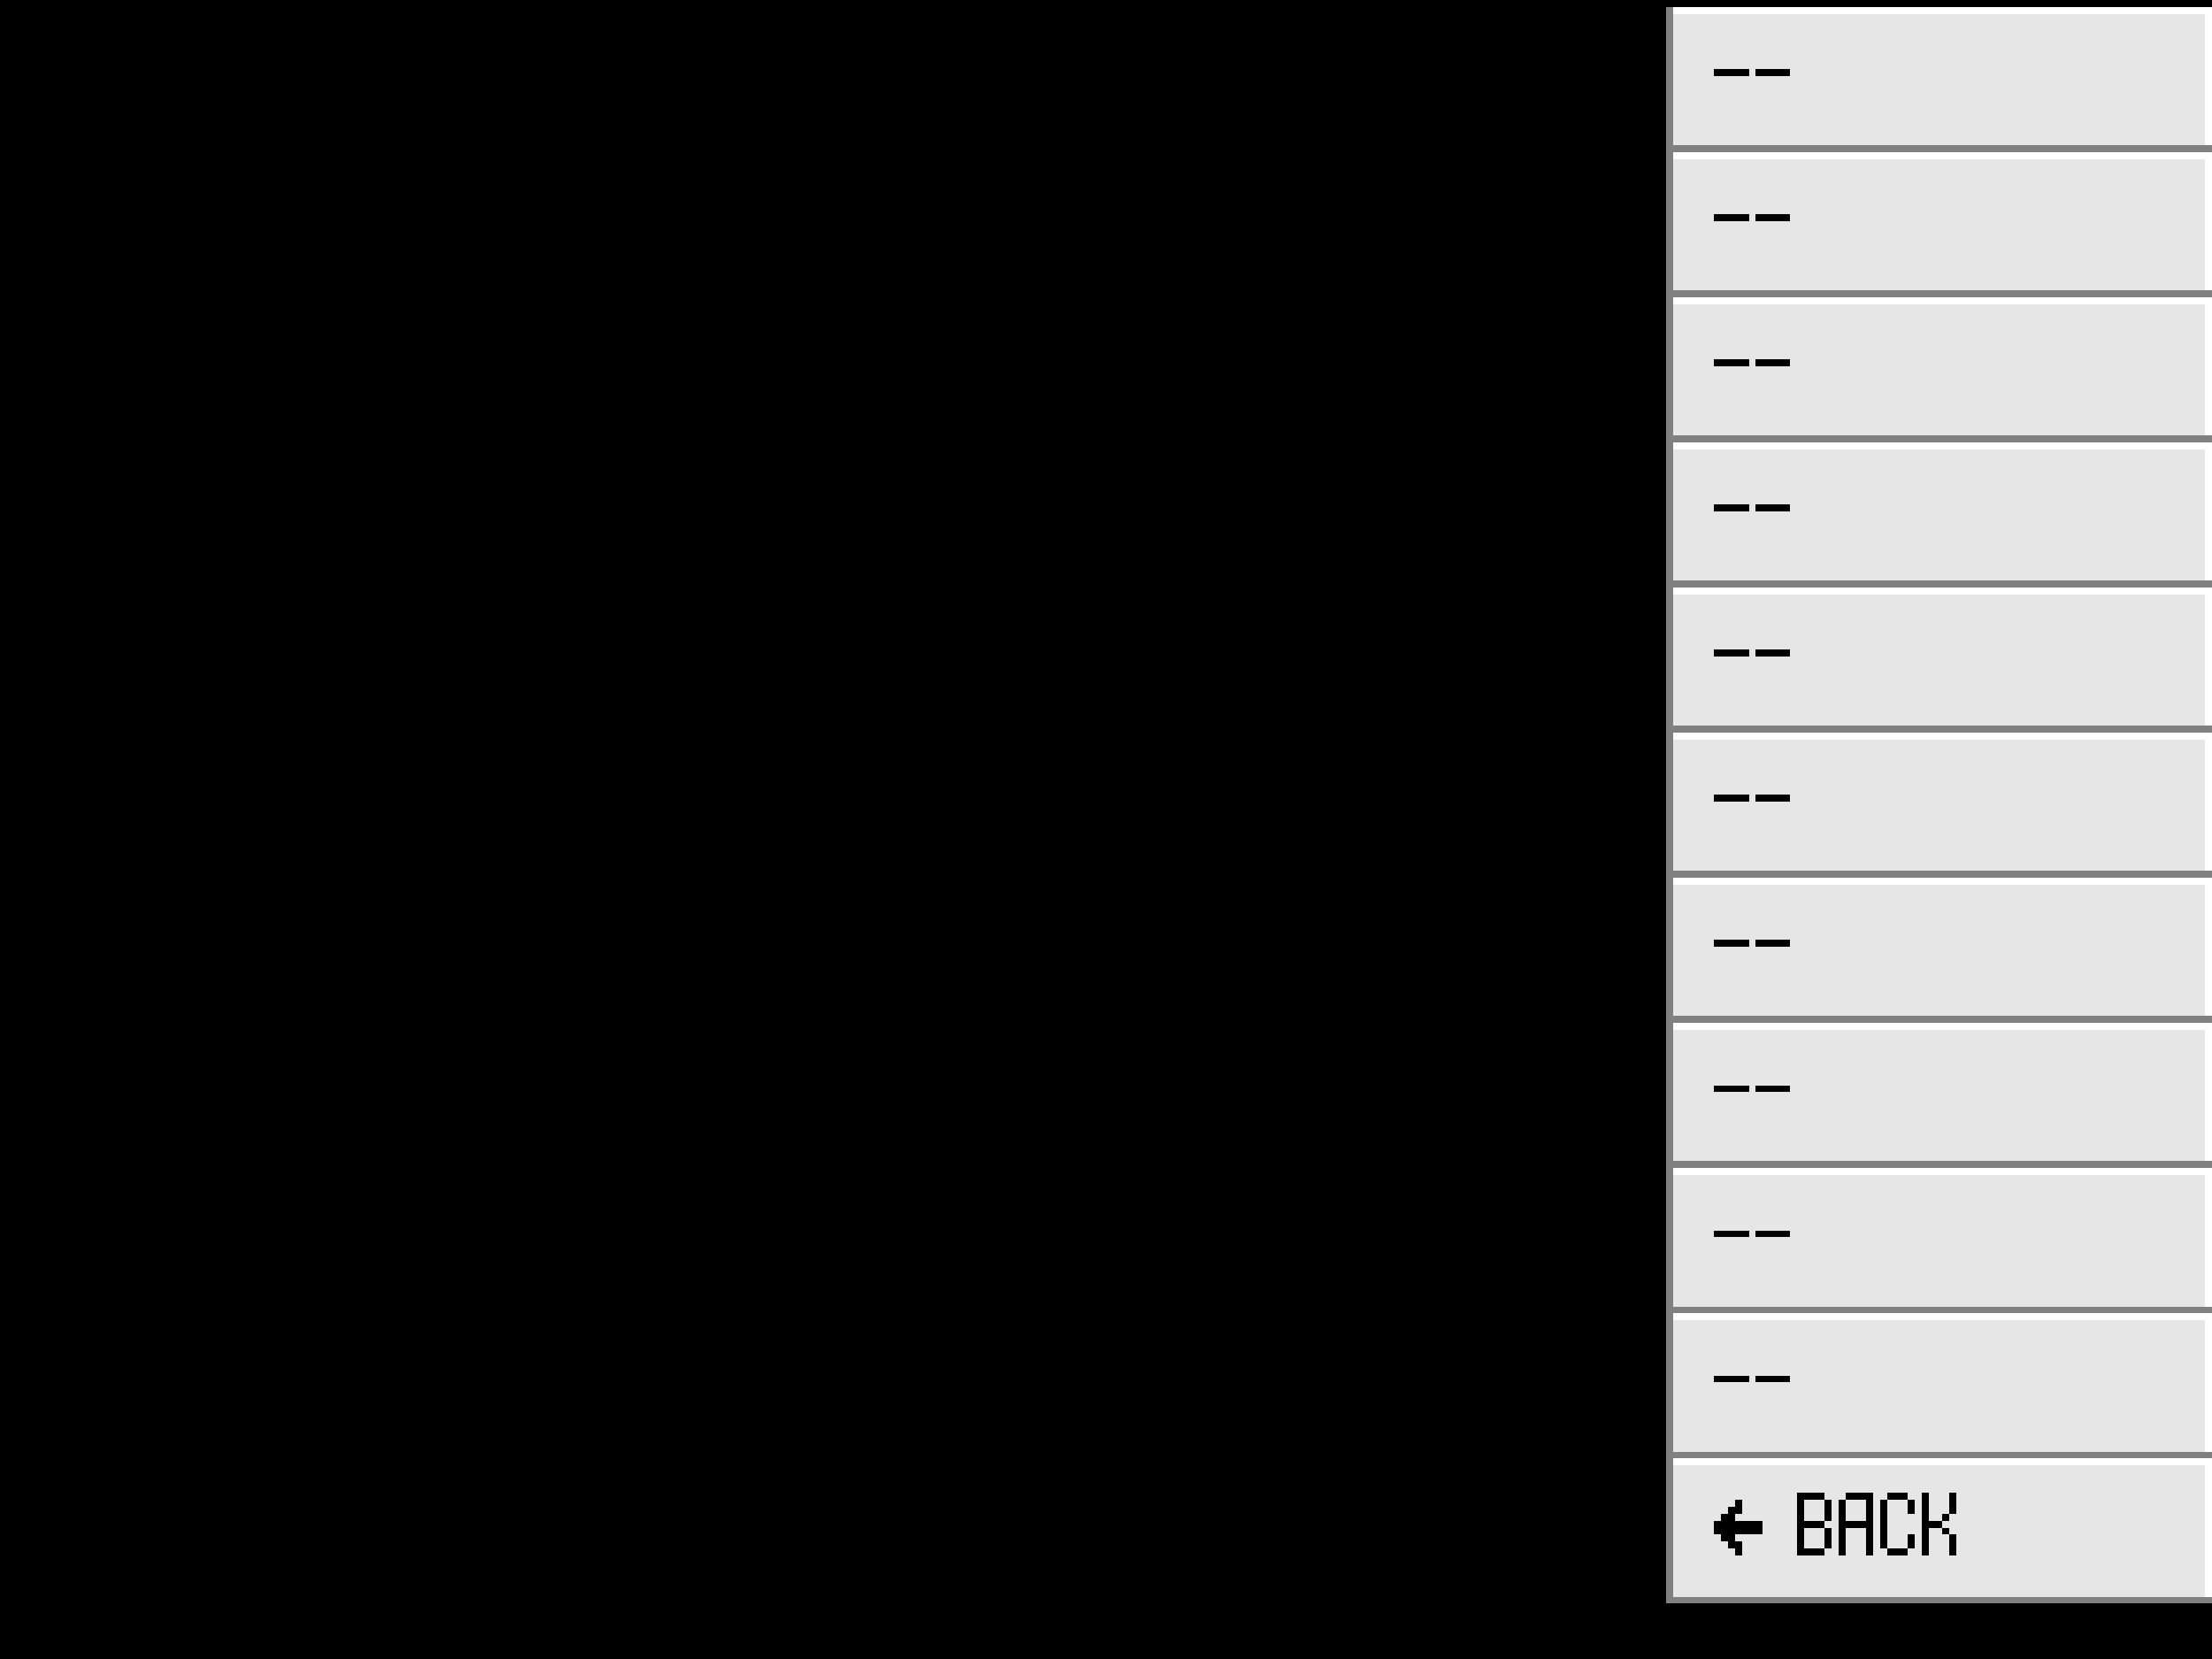
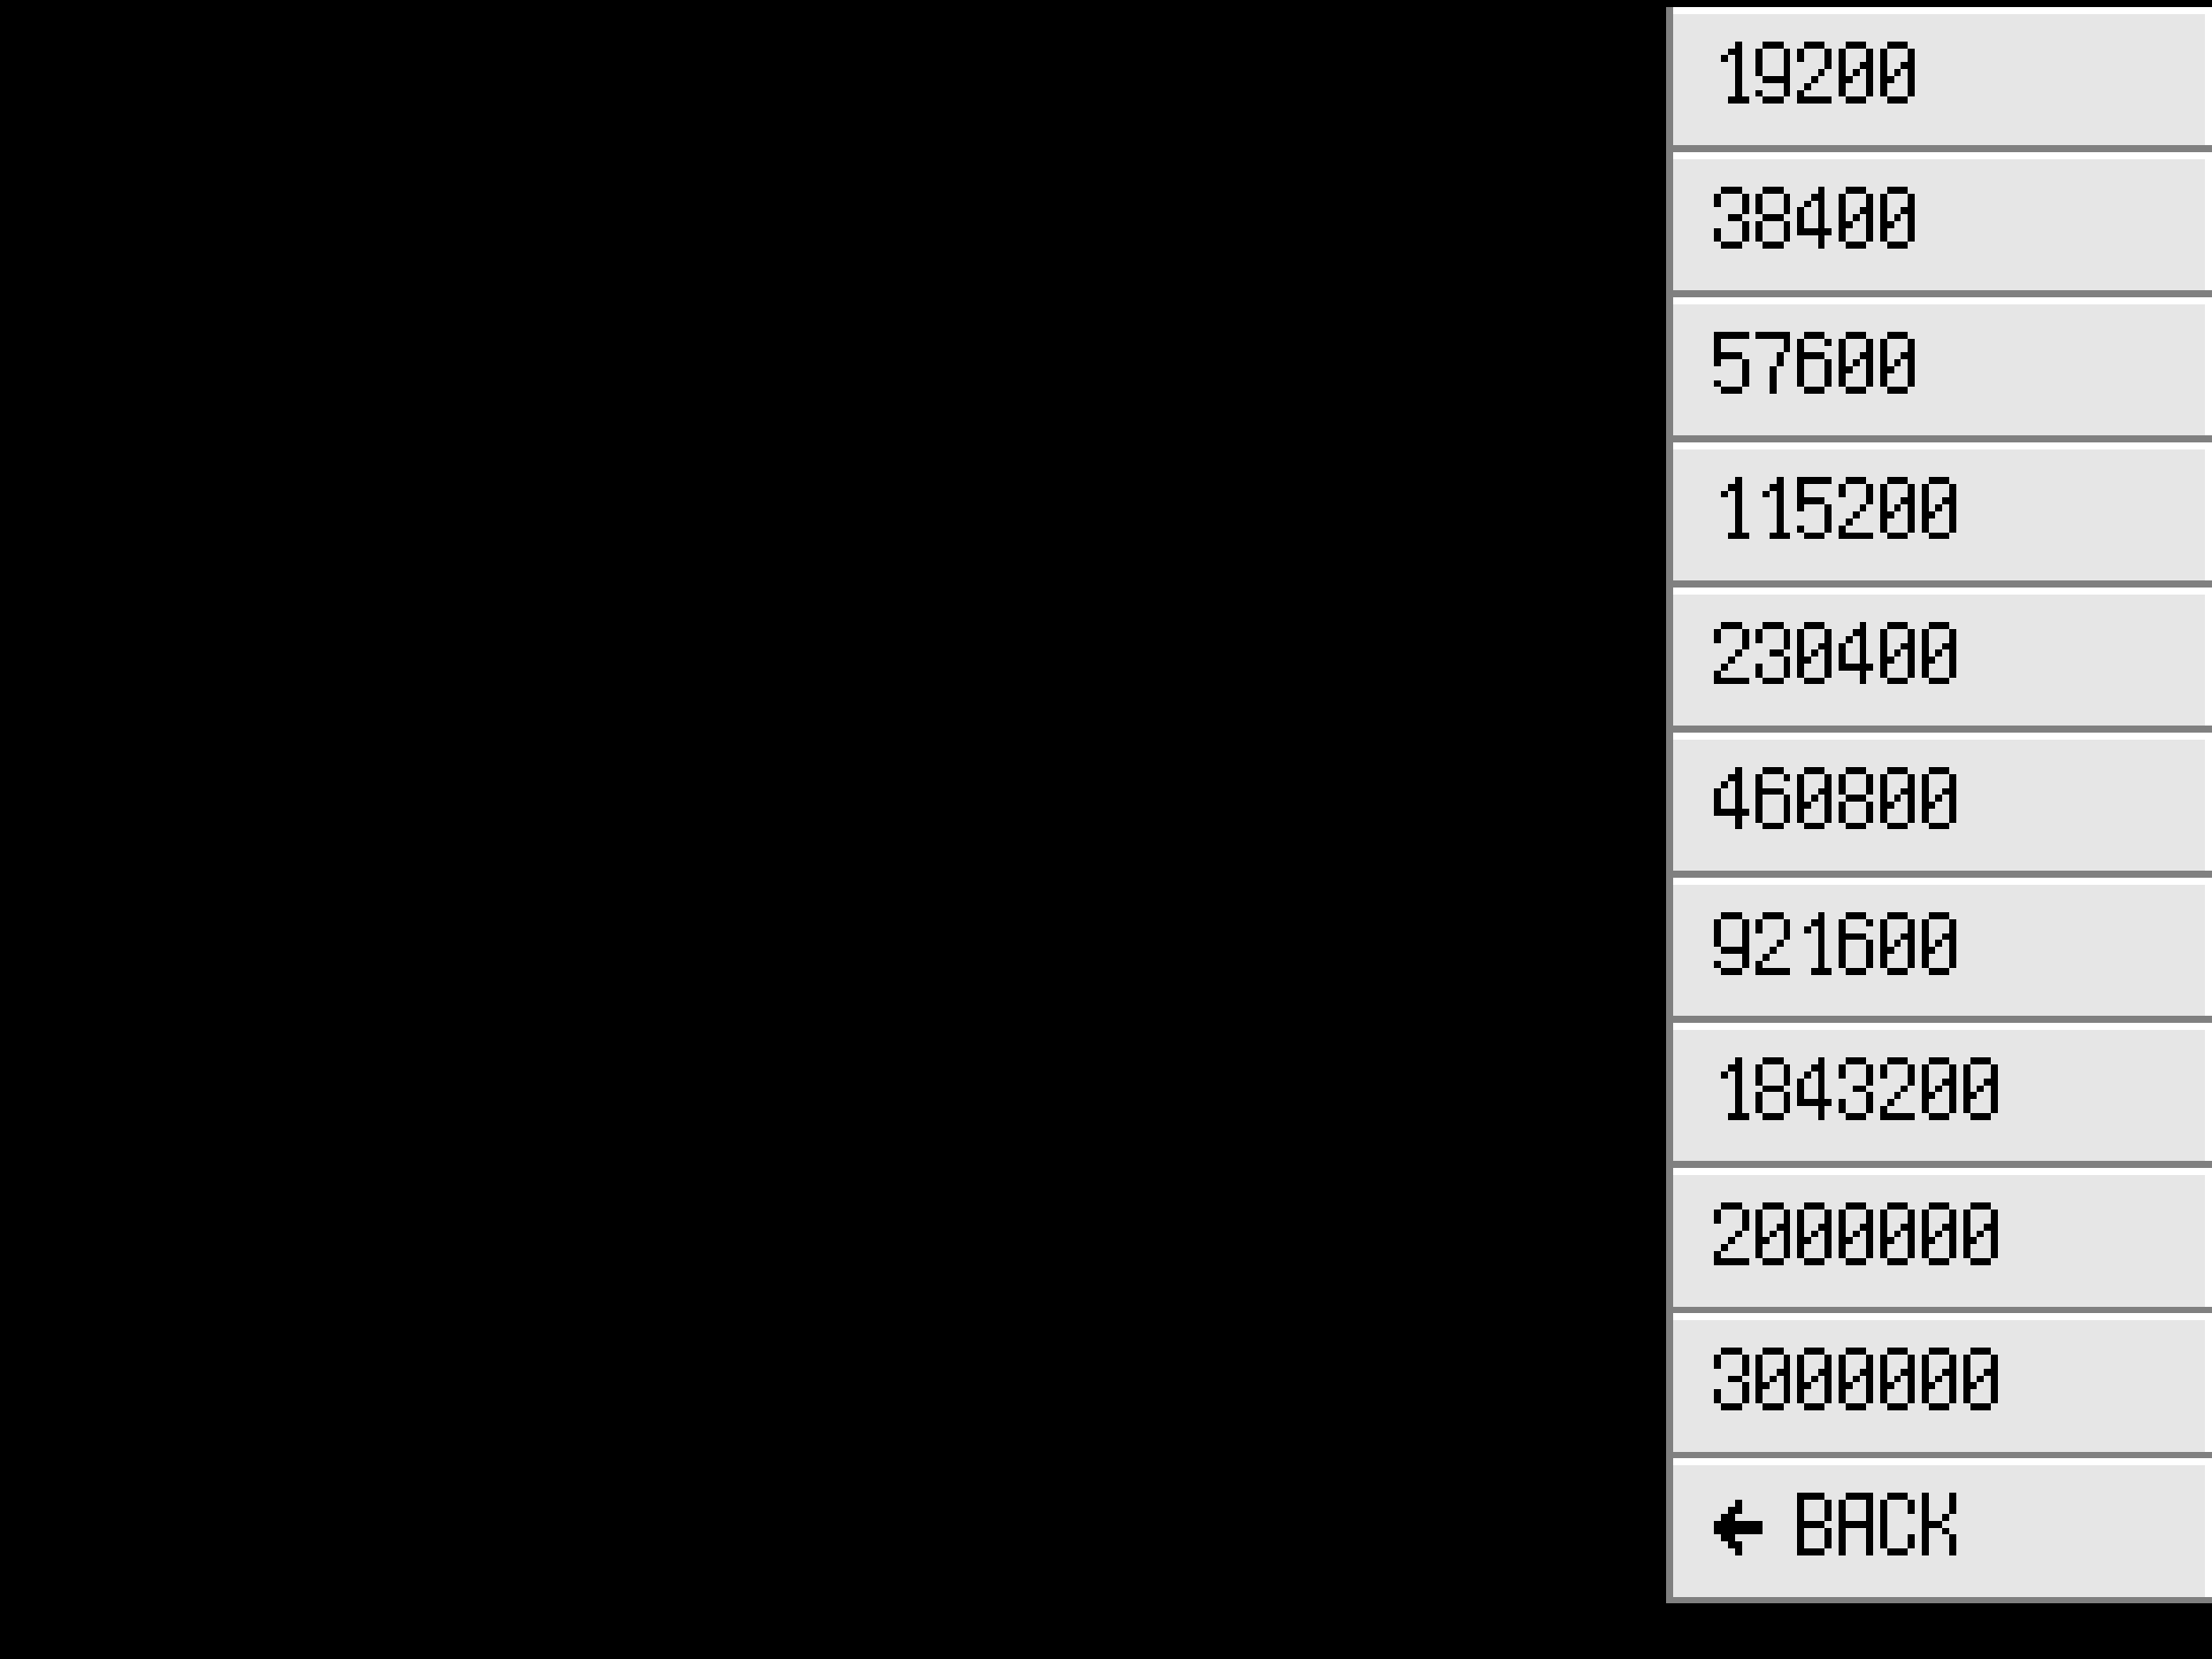
<svg xmlns="http://www.w3.org/2000/svg" viewBox="0 0 320 240" width="320" height="240" shape-rendering="crispEdges">
  <rect x="0" y="0" width="320" height="240" fill="#000000" />
  <rect x="241" y="1" width="79" height="1" fill="#ffffff" />
  <rect x="241" y="1" width="1" height="21" fill="#808080" />
  <rect x="319" y="1" width="1" height="21" fill="#ffffff" />
  <rect x="241" y="21" width="79" height="1" fill="#808080" />
  <rect x="242" y="2" width="77" height="19" fill="#e6e6e6" />
  <g data-font="x6x10">
-     <path fill="#000000" d="M248 10h1v1h-1zM249 10h1v1h-1zM250 10h1v1h-1zM251 10h1v1h-1zM252 10h1v1h-1zM254 10h1v1h-1zM255 10h1v1h-1zM256 10h1v1h-1zM257 10h1v1h-1zM258 10h1v1h-1z" />
+     <path fill="#000000" d="M251 6h1v1h-1zM250 7h1v1h-1zM251 7h1v1h-1zM249 8h1v1h-1zM251 8h1v1h-1zM251 9h1v1h-1zM251 10h1v1h-1zM251 11h1v1h-1zM251 12h1v1h-1zM251 13h1v1h-1zM250 14h1v1h-1zM251 14h1v1h-1zM252 14h1v1h-1zM255 6h1v1h-1zM256 6h1v1h-1zM257 6h1v1h-1zM254 7h1v1h-1zM258 7h1v1h-1zM254 8h1v1h-1zM258 8h1v1h-1zM254 9h1v1h-1zM258 9h1v1h-1zM254 10h1v1h-1zM258 10h1v1h-1zM255 11h1v1h-1zM256 11h1v1h-1zM257 11h1v1h-1zM258 11h1v1h-1zM258 12h1v1h-1zM254 13h1v1h-1zM258 13h1v1h-1zM255 14h1v1h-1zM256 14h1v1h-1zM257 14h1v1h-1zM261 6h1v1h-1zM262 6h1v1h-1zM263 6h1v1h-1zM260 7h1v1h-1zM264 7h1v1h-1zM260 8h1v1h-1zM264 8h1v1h-1zM264 9h1v1h-1zM263 10h1v1h-1zM262 11h1v1h-1zM261 12h1v1h-1zM260 13h1v1h-1zM260 14h1v1h-1zM261 14h1v1h-1zM262 14h1v1h-1zM263 14h1v1h-1zM264 14h1v1h-1zM267 6h1v1h-1zM268 6h1v1h-1zM269 6h1v1h-1zM266 7h1v1h-1zM270 7h1v1h-1zM266 8h1v1h-1zM270 8h1v1h-1zM266 9h1v1h-1zM269 9h1v1h-1zM270 9h1v1h-1zM266 10h1v1h-1zM268 10h1v1h-1zM270 10h1v1h-1zM266 11h1v1h-1zM267 11h1v1h-1zM270 11h1v1h-1zM266 12h1v1h-1zM270 12h1v1h-1zM266 13h1v1h-1zM270 13h1v1h-1zM267 14h1v1h-1zM268 14h1v1h-1zM269 14h1v1h-1zM273 6h1v1h-1zM274 6h1v1h-1zM275 6h1v1h-1zM272 7h1v1h-1zM276 7h1v1h-1zM272 8h1v1h-1zM276 8h1v1h-1zM272 9h1v1h-1zM275 9h1v1h-1zM276 9h1v1h-1zM272 10h1v1h-1zM274 10h1v1h-1zM276 10h1v1h-1zM272 11h1v1h-1zM273 11h1v1h-1zM276 11h1v1h-1zM272 12h1v1h-1zM276 12h1v1h-1zM272 13h1v1h-1zM276 13h1v1h-1zM273 14h1v1h-1zM274 14h1v1h-1zM275 14h1v1h-1z" />
  </g>
  <rect x="241" y="22" width="79" height="1" fill="#ffffff" />
  <rect x="241" y="22" width="1" height="21" fill="#808080" />
  <rect x="319" y="22" width="1" height="21" fill="#ffffff" />
  <rect x="241" y="42" width="79" height="1" fill="#808080" />
  <rect x="242" y="23" width="77" height="19" fill="#e6e6e6" />
  <g data-font="x6x10">
-     <path fill="#000000" d="M248 31h1v1h-1zM249 31h1v1h-1zM250 31h1v1h-1zM251 31h1v1h-1zM252 31h1v1h-1zM254 31h1v1h-1zM255 31h1v1h-1zM256 31h1v1h-1zM257 31h1v1h-1zM258 31h1v1h-1z" />
+     <path fill="#000000" d="M249 27h1v1h-1zM250 27h1v1h-1zM251 27h1v1h-1zM248 28h1v1h-1zM252 28h1v1h-1zM248 29h1v1h-1zM252 29h1v1h-1zM252 30h1v1h-1zM250 31h1v1h-1zM251 31h1v1h-1zM252 32h1v1h-1zM248 33h1v1h-1zM252 33h1v1h-1zM248 34h1v1h-1zM252 34h1v1h-1zM249 35h1v1h-1zM250 35h1v1h-1zM251 35h1v1h-1zM255 27h1v1h-1zM256 27h1v1h-1zM257 27h1v1h-1zM254 28h1v1h-1zM258 28h1v1h-1zM254 29h1v1h-1zM258 29h1v1h-1zM254 30h1v1h-1zM258 30h1v1h-1zM255 31h1v1h-1zM256 31h1v1h-1zM257 31h1v1h-1zM254 32h1v1h-1zM258 32h1v1h-1zM254 33h1v1h-1zM258 33h1v1h-1zM254 34h1v1h-1zM258 34h1v1h-1zM255 35h1v1h-1zM256 35h1v1h-1zM257 35h1v1h-1zM263 27h1v1h-1zM262 28h1v1h-1zM263 28h1v1h-1zM261 29h1v1h-1zM263 29h1v1h-1zM260 30h1v1h-1zM263 30h1v1h-1zM260 31h1v1h-1zM263 31h1v1h-1zM260 32h1v1h-1zM263 32h1v1h-1zM260 33h1v1h-1zM261 33h1v1h-1zM262 33h1v1h-1zM263 33h1v1h-1zM264 33h1v1h-1zM263 34h1v1h-1zM263 35h1v1h-1zM267 27h1v1h-1zM268 27h1v1h-1zM269 27h1v1h-1zM266 28h1v1h-1zM270 28h1v1h-1zM266 29h1v1h-1zM270 29h1v1h-1zM266 30h1v1h-1zM269 30h1v1h-1zM270 30h1v1h-1zM266 31h1v1h-1zM268 31h1v1h-1zM270 31h1v1h-1zM266 32h1v1h-1zM267 32h1v1h-1zM270 32h1v1h-1zM266 33h1v1h-1zM270 33h1v1h-1zM266 34h1v1h-1zM270 34h1v1h-1zM267 35h1v1h-1zM268 35h1v1h-1zM269 35h1v1h-1zM273 27h1v1h-1zM274 27h1v1h-1zM275 27h1v1h-1zM272 28h1v1h-1zM276 28h1v1h-1zM272 29h1v1h-1zM276 29h1v1h-1zM272 30h1v1h-1zM275 30h1v1h-1zM276 30h1v1h-1zM272 31h1v1h-1zM274 31h1v1h-1zM276 31h1v1h-1zM272 32h1v1h-1zM273 32h1v1h-1zM276 32h1v1h-1zM272 33h1v1h-1zM276 33h1v1h-1zM272 34h1v1h-1zM276 34h1v1h-1zM273 35h1v1h-1zM274 35h1v1h-1zM275 35h1v1h-1z" />
  </g>
  <rect x="241" y="43" width="79" height="1" fill="#ffffff" />
  <rect x="241" y="43" width="1" height="21" fill="#808080" />
  <rect x="319" y="43" width="1" height="21" fill="#ffffff" />
  <rect x="241" y="63" width="79" height="1" fill="#808080" />
  <rect x="242" y="44" width="77" height="19" fill="#e6e6e6" />
  <g data-font="x6x10">
-     <path fill="#000000" d="M248 52h1v1h-1zM249 52h1v1h-1zM250 52h1v1h-1zM251 52h1v1h-1zM252 52h1v1h-1zM254 52h1v1h-1zM255 52h1v1h-1zM256 52h1v1h-1zM257 52h1v1h-1zM258 52h1v1h-1z" />
+     <path fill="#000000" d="M248 48h1v1h-1zM249 48h1v1h-1zM250 48h1v1h-1zM251 48h1v1h-1zM252 48h1v1h-1zM248 49h1v1h-1zM248 50h1v1h-1zM248 51h1v1h-1zM249 51h1v1h-1zM250 51h1v1h-1zM251 51h1v1h-1zM248 52h1v1h-1zM252 52h1v1h-1zM252 53h1v1h-1zM252 54h1v1h-1zM248 55h1v1h-1zM252 55h1v1h-1zM249 56h1v1h-1zM250 56h1v1h-1zM251 56h1v1h-1zM254 48h1v1h-1zM255 48h1v1h-1zM256 48h1v1h-1zM257 48h1v1h-1zM258 48h1v1h-1zM258 49h1v1h-1zM258 50h1v1h-1zM257 51h1v1h-1zM257 52h1v1h-1zM256 53h1v1h-1zM256 54h1v1h-1zM256 55h1v1h-1zM256 56h1v1h-1zM261 48h1v1h-1zM262 48h1v1h-1zM263 48h1v1h-1zM260 49h1v1h-1zM264 49h1v1h-1zM260 50h1v1h-1zM260 51h1v1h-1zM261 51h1v1h-1zM262 51h1v1h-1zM263 51h1v1h-1zM260 52h1v1h-1zM264 52h1v1h-1zM260 53h1v1h-1zM264 53h1v1h-1zM260 54h1v1h-1zM264 54h1v1h-1zM260 55h1v1h-1zM264 55h1v1h-1zM261 56h1v1h-1zM262 56h1v1h-1zM263 56h1v1h-1zM267 48h1v1h-1zM268 48h1v1h-1zM269 48h1v1h-1zM266 49h1v1h-1zM270 49h1v1h-1zM266 50h1v1h-1zM270 50h1v1h-1zM266 51h1v1h-1zM269 51h1v1h-1zM270 51h1v1h-1zM266 52h1v1h-1zM268 52h1v1h-1zM270 52h1v1h-1zM266 53h1v1h-1zM267 53h1v1h-1zM270 53h1v1h-1zM266 54h1v1h-1zM270 54h1v1h-1zM266 55h1v1h-1zM270 55h1v1h-1zM267 56h1v1h-1zM268 56h1v1h-1zM269 56h1v1h-1zM273 48h1v1h-1zM274 48h1v1h-1zM275 48h1v1h-1zM272 49h1v1h-1zM276 49h1v1h-1zM272 50h1v1h-1zM276 50h1v1h-1zM272 51h1v1h-1zM275 51h1v1h-1zM276 51h1v1h-1zM272 52h1v1h-1zM274 52h1v1h-1zM276 52h1v1h-1zM272 53h1v1h-1zM273 53h1v1h-1zM276 53h1v1h-1zM272 54h1v1h-1zM276 54h1v1h-1zM272 55h1v1h-1zM276 55h1v1h-1zM273 56h1v1h-1zM274 56h1v1h-1zM275 56h1v1h-1z" />
  </g>
  <rect x="241" y="64" width="79" height="1" fill="#ffffff" />
  <rect x="241" y="64" width="1" height="21" fill="#808080" />
  <rect x="319" y="64" width="1" height="21" fill="#ffffff" />
  <rect x="241" y="84" width="79" height="1" fill="#808080" />
  <rect x="242" y="65" width="77" height="19" fill="#e6e6e6" />
  <g data-font="x6x10">
-     <path fill="#000000" d="M248 73h1v1h-1zM249 73h1v1h-1zM250 73h1v1h-1zM251 73h1v1h-1zM252 73h1v1h-1zM254 73h1v1h-1zM255 73h1v1h-1zM256 73h1v1h-1zM257 73h1v1h-1zM258 73h1v1h-1z" />
+     <path fill="#000000" d="M251 69h1v1h-1zM250 70h1v1h-1zM251 70h1v1h-1zM249 71h1v1h-1zM251 71h1v1h-1zM251 72h1v1h-1zM251 73h1v1h-1zM251 74h1v1h-1zM251 75h1v1h-1zM251 76h1v1h-1zM250 77h1v1h-1zM251 77h1v1h-1zM252 77h1v1h-1zM257 69h1v1h-1zM256 70h1v1h-1zM257 70h1v1h-1zM255 71h1v1h-1zM257 71h1v1h-1zM257 72h1v1h-1zM257 73h1v1h-1zM257 74h1v1h-1zM257 75h1v1h-1zM257 76h1v1h-1zM256 77h1v1h-1zM257 77h1v1h-1zM258 77h1v1h-1zM260 69h1v1h-1zM261 69h1v1h-1zM262 69h1v1h-1zM263 69h1v1h-1zM264 69h1v1h-1zM260 70h1v1h-1zM260 71h1v1h-1zM260 72h1v1h-1zM261 72h1v1h-1zM262 72h1v1h-1zM263 72h1v1h-1zM260 73h1v1h-1zM264 73h1v1h-1zM264 74h1v1h-1zM264 75h1v1h-1zM260 76h1v1h-1zM264 76h1v1h-1zM261 77h1v1h-1zM262 77h1v1h-1zM263 77h1v1h-1zM267 69h1v1h-1zM268 69h1v1h-1zM269 69h1v1h-1zM266 70h1v1h-1zM270 70h1v1h-1zM266 71h1v1h-1zM270 71h1v1h-1zM270 72h1v1h-1zM269 73h1v1h-1zM268 74h1v1h-1zM267 75h1v1h-1zM266 76h1v1h-1zM266 77h1v1h-1zM267 77h1v1h-1zM268 77h1v1h-1zM269 77h1v1h-1zM270 77h1v1h-1zM273 69h1v1h-1zM274 69h1v1h-1zM275 69h1v1h-1zM272 70h1v1h-1zM276 70h1v1h-1zM272 71h1v1h-1zM276 71h1v1h-1zM272 72h1v1h-1zM275 72h1v1h-1zM276 72h1v1h-1zM272 73h1v1h-1zM274 73h1v1h-1zM276 73h1v1h-1zM272 74h1v1h-1zM273 74h1v1h-1zM276 74h1v1h-1zM272 75h1v1h-1zM276 75h1v1h-1zM272 76h1v1h-1zM276 76h1v1h-1zM273 77h1v1h-1zM274 77h1v1h-1zM275 77h1v1h-1zM279 69h1v1h-1zM280 69h1v1h-1zM281 69h1v1h-1zM278 70h1v1h-1zM282 70h1v1h-1zM278 71h1v1h-1zM282 71h1v1h-1zM278 72h1v1h-1zM281 72h1v1h-1zM282 72h1v1h-1zM278 73h1v1h-1zM280 73h1v1h-1zM282 73h1v1h-1zM278 74h1v1h-1zM279 74h1v1h-1zM282 74h1v1h-1zM278 75h1v1h-1zM282 75h1v1h-1zM278 76h1v1h-1zM282 76h1v1h-1zM279 77h1v1h-1zM280 77h1v1h-1zM281 77h1v1h-1z" />
  </g>
  <rect x="241" y="85" width="79" height="1" fill="#ffffff" />
  <rect x="241" y="85" width="1" height="21" fill="#808080" />
  <rect x="319" y="85" width="1" height="21" fill="#ffffff" />
  <rect x="241" y="105" width="79" height="1" fill="#808080" />
  <rect x="242" y="86" width="77" height="19" fill="#e6e6e6" />
  <g data-font="x6x10">
-     <path fill="#000000" d="M248 94h1v1h-1zM249 94h1v1h-1zM250 94h1v1h-1zM251 94h1v1h-1zM252 94h1v1h-1zM254 94h1v1h-1zM255 94h1v1h-1zM256 94h1v1h-1zM257 94h1v1h-1zM258 94h1v1h-1z" />
+     <path fill="#000000" d="M249 90h1v1h-1zM250 90h1v1h-1zM251 90h1v1h-1zM248 91h1v1h-1zM252 91h1v1h-1zM248 92h1v1h-1zM252 92h1v1h-1zM252 93h1v1h-1zM251 94h1v1h-1zM250 95h1v1h-1zM249 96h1v1h-1zM248 97h1v1h-1zM248 98h1v1h-1zM249 98h1v1h-1zM250 98h1v1h-1zM251 98h1v1h-1zM252 98h1v1h-1zM255 90h1v1h-1zM256 90h1v1h-1zM257 90h1v1h-1zM254 91h1v1h-1zM258 91h1v1h-1zM254 92h1v1h-1zM258 92h1v1h-1zM258 93h1v1h-1zM256 94h1v1h-1zM257 94h1v1h-1zM258 95h1v1h-1zM254 96h1v1h-1zM258 96h1v1h-1zM254 97h1v1h-1zM258 97h1v1h-1zM255 98h1v1h-1zM256 98h1v1h-1zM257 98h1v1h-1zM261 90h1v1h-1zM262 90h1v1h-1zM263 90h1v1h-1zM260 91h1v1h-1zM264 91h1v1h-1zM260 92h1v1h-1zM264 92h1v1h-1zM260 93h1v1h-1zM263 93h1v1h-1zM264 93h1v1h-1zM260 94h1v1h-1zM262 94h1v1h-1zM264 94h1v1h-1zM260 95h1v1h-1zM261 95h1v1h-1zM264 95h1v1h-1zM260 96h1v1h-1zM264 96h1v1h-1zM260 97h1v1h-1zM264 97h1v1h-1zM261 98h1v1h-1zM262 98h1v1h-1zM263 98h1v1h-1zM269 90h1v1h-1zM268 91h1v1h-1zM269 91h1v1h-1zM267 92h1v1h-1zM269 92h1v1h-1zM266 93h1v1h-1zM269 93h1v1h-1zM266 94h1v1h-1zM269 94h1v1h-1zM266 95h1v1h-1zM269 95h1v1h-1zM266 96h1v1h-1zM267 96h1v1h-1zM268 96h1v1h-1zM269 96h1v1h-1zM270 96h1v1h-1zM269 97h1v1h-1zM269 98h1v1h-1zM273 90h1v1h-1zM274 90h1v1h-1zM275 90h1v1h-1zM272 91h1v1h-1zM276 91h1v1h-1zM272 92h1v1h-1zM276 92h1v1h-1zM272 93h1v1h-1zM275 93h1v1h-1zM276 93h1v1h-1zM272 94h1v1h-1zM274 94h1v1h-1zM276 94h1v1h-1zM272 95h1v1h-1zM273 95h1v1h-1zM276 95h1v1h-1zM272 96h1v1h-1zM276 96h1v1h-1zM272 97h1v1h-1zM276 97h1v1h-1zM273 98h1v1h-1zM274 98h1v1h-1zM275 98h1v1h-1zM279 90h1v1h-1zM280 90h1v1h-1zM281 90h1v1h-1zM278 91h1v1h-1zM282 91h1v1h-1zM278 92h1v1h-1zM282 92h1v1h-1zM278 93h1v1h-1zM281 93h1v1h-1zM282 93h1v1h-1zM278 94h1v1h-1zM280 94h1v1h-1zM282 94h1v1h-1zM278 95h1v1h-1zM279 95h1v1h-1zM282 95h1v1h-1zM278 96h1v1h-1zM282 96h1v1h-1zM278 97h1v1h-1zM282 97h1v1h-1zM279 98h1v1h-1zM280 98h1v1h-1zM281 98h1v1h-1z" />
  </g>
  <rect x="241" y="106" width="79" height="1" fill="#ffffff" />
  <rect x="241" y="106" width="1" height="21" fill="#808080" />
  <rect x="319" y="106" width="1" height="21" fill="#ffffff" />
  <rect x="241" y="126" width="79" height="1" fill="#808080" />
  <rect x="242" y="107" width="77" height="19" fill="#e6e6e6" />
  <g data-font="x6x10">
-     <path fill="#000000" d="M248 115h1v1h-1zM249 115h1v1h-1zM250 115h1v1h-1zM251 115h1v1h-1zM252 115h1v1h-1zM254 115h1v1h-1zM255 115h1v1h-1zM256 115h1v1h-1zM257 115h1v1h-1zM258 115h1v1h-1z" />
+     <path fill="#000000" d="M251 111h1v1h-1zM250 112h1v1h-1zM251 112h1v1h-1zM249 113h1v1h-1zM251 113h1v1h-1zM248 114h1v1h-1zM251 114h1v1h-1zM248 115h1v1h-1zM251 115h1v1h-1zM248 116h1v1h-1zM251 116h1v1h-1zM248 117h1v1h-1zM249 117h1v1h-1zM250 117h1v1h-1zM251 117h1v1h-1zM252 117h1v1h-1zM251 118h1v1h-1zM251 119h1v1h-1zM255 111h1v1h-1zM256 111h1v1h-1zM257 111h1v1h-1zM254 112h1v1h-1zM258 112h1v1h-1zM254 113h1v1h-1zM254 114h1v1h-1zM255 114h1v1h-1zM256 114h1v1h-1zM257 114h1v1h-1zM254 115h1v1h-1zM258 115h1v1h-1zM254 116h1v1h-1zM258 116h1v1h-1zM254 117h1v1h-1zM258 117h1v1h-1zM254 118h1v1h-1zM258 118h1v1h-1zM255 119h1v1h-1zM256 119h1v1h-1zM257 119h1v1h-1zM261 111h1v1h-1zM262 111h1v1h-1zM263 111h1v1h-1zM260 112h1v1h-1zM264 112h1v1h-1zM260 113h1v1h-1zM264 113h1v1h-1zM260 114h1v1h-1zM263 114h1v1h-1zM264 114h1v1h-1zM260 115h1v1h-1zM262 115h1v1h-1zM264 115h1v1h-1zM260 116h1v1h-1zM261 116h1v1h-1zM264 116h1v1h-1zM260 117h1v1h-1zM264 117h1v1h-1zM260 118h1v1h-1zM264 118h1v1h-1zM261 119h1v1h-1zM262 119h1v1h-1zM263 119h1v1h-1zM267 111h1v1h-1zM268 111h1v1h-1zM269 111h1v1h-1zM266 112h1v1h-1zM270 112h1v1h-1zM266 113h1v1h-1zM270 113h1v1h-1zM266 114h1v1h-1zM270 114h1v1h-1zM267 115h1v1h-1zM268 115h1v1h-1zM269 115h1v1h-1zM266 116h1v1h-1zM270 116h1v1h-1zM266 117h1v1h-1zM270 117h1v1h-1zM266 118h1v1h-1zM270 118h1v1h-1zM267 119h1v1h-1zM268 119h1v1h-1zM269 119h1v1h-1zM273 111h1v1h-1zM274 111h1v1h-1zM275 111h1v1h-1zM272 112h1v1h-1zM276 112h1v1h-1zM272 113h1v1h-1zM276 113h1v1h-1zM272 114h1v1h-1zM275 114h1v1h-1zM276 114h1v1h-1zM272 115h1v1h-1zM274 115h1v1h-1zM276 115h1v1h-1zM272 116h1v1h-1zM273 116h1v1h-1zM276 116h1v1h-1zM272 117h1v1h-1zM276 117h1v1h-1zM272 118h1v1h-1zM276 118h1v1h-1zM273 119h1v1h-1zM274 119h1v1h-1zM275 119h1v1h-1zM279 111h1v1h-1zM280 111h1v1h-1zM281 111h1v1h-1zM278 112h1v1h-1zM282 112h1v1h-1zM278 113h1v1h-1zM282 113h1v1h-1zM278 114h1v1h-1zM281 114h1v1h-1zM282 114h1v1h-1zM278 115h1v1h-1zM280 115h1v1h-1zM282 115h1v1h-1zM278 116h1v1h-1zM279 116h1v1h-1zM282 116h1v1h-1zM278 117h1v1h-1zM282 117h1v1h-1zM278 118h1v1h-1zM282 118h1v1h-1zM279 119h1v1h-1zM280 119h1v1h-1zM281 119h1v1h-1z" />
  </g>
  <rect x="241" y="127" width="79" height="1" fill="#ffffff" />
  <rect x="241" y="127" width="1" height="21" fill="#808080" />
  <rect x="319" y="127" width="1" height="21" fill="#ffffff" />
  <rect x="241" y="147" width="79" height="1" fill="#808080" />
  <rect x="242" y="128" width="77" height="19" fill="#e6e6e6" />
  <g data-font="x6x10">
-     <path fill="#000000" d="M248 136h1v1h-1zM249 136h1v1h-1zM250 136h1v1h-1zM251 136h1v1h-1zM252 136h1v1h-1zM254 136h1v1h-1zM255 136h1v1h-1zM256 136h1v1h-1zM257 136h1v1h-1zM258 136h1v1h-1z" />
+     <path fill="#000000" d="M249 132h1v1h-1zM250 132h1v1h-1zM251 132h1v1h-1zM248 133h1v1h-1zM252 133h1v1h-1zM248 134h1v1h-1zM252 134h1v1h-1zM248 135h1v1h-1zM252 135h1v1h-1zM248 136h1v1h-1zM252 136h1v1h-1zM249 137h1v1h-1zM250 137h1v1h-1zM251 137h1v1h-1zM252 137h1v1h-1zM252 138h1v1h-1zM248 139h1v1h-1zM252 139h1v1h-1zM249 140h1v1h-1zM250 140h1v1h-1zM251 140h1v1h-1zM255 132h1v1h-1zM256 132h1v1h-1zM257 132h1v1h-1zM254 133h1v1h-1zM258 133h1v1h-1zM254 134h1v1h-1zM258 134h1v1h-1zM258 135h1v1h-1zM257 136h1v1h-1zM256 137h1v1h-1zM255 138h1v1h-1zM254 139h1v1h-1zM254 140h1v1h-1zM255 140h1v1h-1zM256 140h1v1h-1zM257 140h1v1h-1zM258 140h1v1h-1zM263 132h1v1h-1zM262 133h1v1h-1zM263 133h1v1h-1zM261 134h1v1h-1zM263 134h1v1h-1zM263 135h1v1h-1zM263 136h1v1h-1zM263 137h1v1h-1zM263 138h1v1h-1zM263 139h1v1h-1zM262 140h1v1h-1zM263 140h1v1h-1zM264 140h1v1h-1zM267 132h1v1h-1zM268 132h1v1h-1zM269 132h1v1h-1zM266 133h1v1h-1zM270 133h1v1h-1zM266 134h1v1h-1zM266 135h1v1h-1zM267 135h1v1h-1zM268 135h1v1h-1zM269 135h1v1h-1zM266 136h1v1h-1zM270 136h1v1h-1zM266 137h1v1h-1zM270 137h1v1h-1zM266 138h1v1h-1zM270 138h1v1h-1zM266 139h1v1h-1zM270 139h1v1h-1zM267 140h1v1h-1zM268 140h1v1h-1zM269 140h1v1h-1zM273 132h1v1h-1zM274 132h1v1h-1zM275 132h1v1h-1zM272 133h1v1h-1zM276 133h1v1h-1zM272 134h1v1h-1zM276 134h1v1h-1zM272 135h1v1h-1zM275 135h1v1h-1zM276 135h1v1h-1zM272 136h1v1h-1zM274 136h1v1h-1zM276 136h1v1h-1zM272 137h1v1h-1zM273 137h1v1h-1zM276 137h1v1h-1zM272 138h1v1h-1zM276 138h1v1h-1zM272 139h1v1h-1zM276 139h1v1h-1zM273 140h1v1h-1zM274 140h1v1h-1zM275 140h1v1h-1zM279 132h1v1h-1zM280 132h1v1h-1zM281 132h1v1h-1zM278 133h1v1h-1zM282 133h1v1h-1zM278 134h1v1h-1zM282 134h1v1h-1zM278 135h1v1h-1zM281 135h1v1h-1zM282 135h1v1h-1zM278 136h1v1h-1zM280 136h1v1h-1zM282 136h1v1h-1zM278 137h1v1h-1zM279 137h1v1h-1zM282 137h1v1h-1zM278 138h1v1h-1zM282 138h1v1h-1zM278 139h1v1h-1zM282 139h1v1h-1zM279 140h1v1h-1zM280 140h1v1h-1zM281 140h1v1h-1z" />
  </g>
  <rect x="241" y="148" width="79" height="1" fill="#ffffff" />
  <rect x="241" y="148" width="1" height="21" fill="#808080" />
  <rect x="319" y="148" width="1" height="21" fill="#ffffff" />
  <rect x="241" y="168" width="79" height="1" fill="#808080" />
  <rect x="242" y="149" width="77" height="19" fill="#e6e6e6" />
  <g data-font="x6x10">
-     <path fill="#000000" d="M248 157h1v1h-1zM249 157h1v1h-1zM250 157h1v1h-1zM251 157h1v1h-1zM252 157h1v1h-1zM254 157h1v1h-1zM255 157h1v1h-1zM256 157h1v1h-1zM257 157h1v1h-1zM258 157h1v1h-1z" />
+     <path fill="#000000" d="M251 153h1v1h-1zM250 154h1v1h-1zM251 154h1v1h-1zM249 155h1v1h-1zM251 155h1v1h-1zM251 156h1v1h-1zM251 157h1v1h-1zM251 158h1v1h-1zM251 159h1v1h-1zM251 160h1v1h-1zM250 161h1v1h-1zM251 161h1v1h-1zM252 161h1v1h-1zM255 153h1v1h-1zM256 153h1v1h-1zM257 153h1v1h-1zM254 154h1v1h-1zM258 154h1v1h-1zM254 155h1v1h-1zM258 155h1v1h-1zM254 156h1v1h-1zM258 156h1v1h-1zM255 157h1v1h-1zM256 157h1v1h-1zM257 157h1v1h-1zM254 158h1v1h-1zM258 158h1v1h-1zM254 159h1v1h-1zM258 159h1v1h-1zM254 160h1v1h-1zM258 160h1v1h-1zM255 161h1v1h-1zM256 161h1v1h-1zM257 161h1v1h-1zM263 153h1v1h-1zM262 154h1v1h-1zM263 154h1v1h-1zM261 155h1v1h-1zM263 155h1v1h-1zM260 156h1v1h-1zM263 156h1v1h-1zM260 157h1v1h-1zM263 157h1v1h-1zM260 158h1v1h-1zM263 158h1v1h-1zM260 159h1v1h-1zM261 159h1v1h-1zM262 159h1v1h-1zM263 159h1v1h-1zM264 159h1v1h-1zM263 160h1v1h-1zM263 161h1v1h-1zM267 153h1v1h-1zM268 153h1v1h-1zM269 153h1v1h-1zM266 154h1v1h-1zM270 154h1v1h-1zM266 155h1v1h-1zM270 155h1v1h-1zM270 156h1v1h-1zM268 157h1v1h-1zM269 157h1v1h-1zM270 158h1v1h-1zM266 159h1v1h-1zM270 159h1v1h-1zM266 160h1v1h-1zM270 160h1v1h-1zM267 161h1v1h-1zM268 161h1v1h-1zM269 161h1v1h-1zM273 153h1v1h-1zM274 153h1v1h-1zM275 153h1v1h-1zM272 154h1v1h-1zM276 154h1v1h-1zM272 155h1v1h-1zM276 155h1v1h-1zM276 156h1v1h-1zM275 157h1v1h-1zM274 158h1v1h-1zM273 159h1v1h-1zM272 160h1v1h-1zM272 161h1v1h-1zM273 161h1v1h-1zM274 161h1v1h-1zM275 161h1v1h-1zM276 161h1v1h-1zM279 153h1v1h-1zM280 153h1v1h-1zM281 153h1v1h-1zM278 154h1v1h-1zM282 154h1v1h-1zM278 155h1v1h-1zM282 155h1v1h-1zM278 156h1v1h-1zM281 156h1v1h-1zM282 156h1v1h-1zM278 157h1v1h-1zM280 157h1v1h-1zM282 157h1v1h-1zM278 158h1v1h-1zM279 158h1v1h-1zM282 158h1v1h-1zM278 159h1v1h-1zM282 159h1v1h-1zM278 160h1v1h-1zM282 160h1v1h-1zM279 161h1v1h-1zM280 161h1v1h-1zM281 161h1v1h-1zM285 153h1v1h-1zM286 153h1v1h-1zM287 153h1v1h-1zM284 154h1v1h-1zM288 154h1v1h-1zM284 155h1v1h-1zM288 155h1v1h-1zM284 156h1v1h-1zM287 156h1v1h-1zM288 156h1v1h-1zM284 157h1v1h-1zM286 157h1v1h-1zM288 157h1v1h-1zM284 158h1v1h-1zM285 158h1v1h-1zM288 158h1v1h-1zM284 159h1v1h-1zM288 159h1v1h-1zM284 160h1v1h-1zM288 160h1v1h-1zM285 161h1v1h-1zM286 161h1v1h-1zM287 161h1v1h-1z" />
  </g>
  <rect x="241" y="169" width="79" height="1" fill="#ffffff" />
  <rect x="241" y="169" width="1" height="21" fill="#808080" />
  <rect x="319" y="169" width="1" height="21" fill="#ffffff" />
  <rect x="241" y="189" width="79" height="1" fill="#808080" />
  <rect x="242" y="170" width="77" height="19" fill="#e6e6e6" />
  <g data-font="x6x10">
-     <path fill="#000000" d="M248 178h1v1h-1zM249 178h1v1h-1zM250 178h1v1h-1zM251 178h1v1h-1zM252 178h1v1h-1zM254 178h1v1h-1zM255 178h1v1h-1zM256 178h1v1h-1zM257 178h1v1h-1zM258 178h1v1h-1z" />
+     <path fill="#000000" d="M249 174h1v1h-1zM250 174h1v1h-1zM251 174h1v1h-1zM248 175h1v1h-1zM252 175h1v1h-1zM248 176h1v1h-1zM252 176h1v1h-1zM252 177h1v1h-1zM251 178h1v1h-1zM250 179h1v1h-1zM249 180h1v1h-1zM248 181h1v1h-1zM248 182h1v1h-1zM249 182h1v1h-1zM250 182h1v1h-1zM251 182h1v1h-1zM252 182h1v1h-1zM255 174h1v1h-1zM256 174h1v1h-1zM257 174h1v1h-1zM254 175h1v1h-1zM258 175h1v1h-1zM254 176h1v1h-1zM258 176h1v1h-1zM254 177h1v1h-1zM257 177h1v1h-1zM258 177h1v1h-1zM254 178h1v1h-1zM256 178h1v1h-1zM258 178h1v1h-1zM254 179h1v1h-1zM255 179h1v1h-1zM258 179h1v1h-1zM254 180h1v1h-1zM258 180h1v1h-1zM254 181h1v1h-1zM258 181h1v1h-1zM255 182h1v1h-1zM256 182h1v1h-1zM257 182h1v1h-1zM261 174h1v1h-1zM262 174h1v1h-1zM263 174h1v1h-1zM260 175h1v1h-1zM264 175h1v1h-1zM260 176h1v1h-1zM264 176h1v1h-1zM260 177h1v1h-1zM263 177h1v1h-1zM264 177h1v1h-1zM260 178h1v1h-1zM262 178h1v1h-1zM264 178h1v1h-1zM260 179h1v1h-1zM261 179h1v1h-1zM264 179h1v1h-1zM260 180h1v1h-1zM264 180h1v1h-1zM260 181h1v1h-1zM264 181h1v1h-1zM261 182h1v1h-1zM262 182h1v1h-1zM263 182h1v1h-1zM267 174h1v1h-1zM268 174h1v1h-1zM269 174h1v1h-1zM266 175h1v1h-1zM270 175h1v1h-1zM266 176h1v1h-1zM270 176h1v1h-1zM266 177h1v1h-1zM269 177h1v1h-1zM270 177h1v1h-1zM266 178h1v1h-1zM268 178h1v1h-1zM270 178h1v1h-1zM266 179h1v1h-1zM267 179h1v1h-1zM270 179h1v1h-1zM266 180h1v1h-1zM270 180h1v1h-1zM266 181h1v1h-1zM270 181h1v1h-1zM267 182h1v1h-1zM268 182h1v1h-1zM269 182h1v1h-1zM273 174h1v1h-1zM274 174h1v1h-1zM275 174h1v1h-1zM272 175h1v1h-1zM276 175h1v1h-1zM272 176h1v1h-1zM276 176h1v1h-1zM272 177h1v1h-1zM275 177h1v1h-1zM276 177h1v1h-1zM272 178h1v1h-1zM274 178h1v1h-1zM276 178h1v1h-1zM272 179h1v1h-1zM273 179h1v1h-1zM276 179h1v1h-1zM272 180h1v1h-1zM276 180h1v1h-1zM272 181h1v1h-1zM276 181h1v1h-1zM273 182h1v1h-1zM274 182h1v1h-1zM275 182h1v1h-1zM279 174h1v1h-1zM280 174h1v1h-1zM281 174h1v1h-1zM278 175h1v1h-1zM282 175h1v1h-1zM278 176h1v1h-1zM282 176h1v1h-1zM278 177h1v1h-1zM281 177h1v1h-1zM282 177h1v1h-1zM278 178h1v1h-1zM280 178h1v1h-1zM282 178h1v1h-1zM278 179h1v1h-1zM279 179h1v1h-1zM282 179h1v1h-1zM278 180h1v1h-1zM282 180h1v1h-1zM278 181h1v1h-1zM282 181h1v1h-1zM279 182h1v1h-1zM280 182h1v1h-1zM281 182h1v1h-1zM285 174h1v1h-1zM286 174h1v1h-1zM287 174h1v1h-1zM284 175h1v1h-1zM288 175h1v1h-1zM284 176h1v1h-1zM288 176h1v1h-1zM284 177h1v1h-1zM287 177h1v1h-1zM288 177h1v1h-1zM284 178h1v1h-1zM286 178h1v1h-1zM288 178h1v1h-1zM284 179h1v1h-1zM285 179h1v1h-1zM288 179h1v1h-1zM284 180h1v1h-1zM288 180h1v1h-1zM284 181h1v1h-1zM288 181h1v1h-1zM285 182h1v1h-1zM286 182h1v1h-1zM287 182h1v1h-1z" />
  </g>
  <rect x="241" y="190" width="79" height="1" fill="#ffffff" />
  <rect x="241" y="190" width="1" height="21" fill="#808080" />
  <rect x="319" y="190" width="1" height="21" fill="#ffffff" />
  <rect x="241" y="210" width="79" height="1" fill="#808080" />
  <rect x="242" y="191" width="77" height="19" fill="#e6e6e6" />
  <g data-font="x6x10">
-     <path fill="#000000" d="M248 199h1v1h-1zM249 199h1v1h-1zM250 199h1v1h-1zM251 199h1v1h-1zM252 199h1v1h-1zM254 199h1v1h-1zM255 199h1v1h-1zM256 199h1v1h-1zM257 199h1v1h-1zM258 199h1v1h-1z" />
+     <path fill="#000000" d="M249 195h1v1h-1zM250 195h1v1h-1zM251 195h1v1h-1zM248 196h1v1h-1zM252 196h1v1h-1zM248 197h1v1h-1zM252 197h1v1h-1zM252 198h1v1h-1zM250 199h1v1h-1zM251 199h1v1h-1zM252 200h1v1h-1zM248 201h1v1h-1zM252 201h1v1h-1zM248 202h1v1h-1zM252 202h1v1h-1zM249 203h1v1h-1zM250 203h1v1h-1zM251 203h1v1h-1zM255 195h1v1h-1zM256 195h1v1h-1zM257 195h1v1h-1zM254 196h1v1h-1zM258 196h1v1h-1zM254 197h1v1h-1zM258 197h1v1h-1zM254 198h1v1h-1zM257 198h1v1h-1zM258 198h1v1h-1zM254 199h1v1h-1zM256 199h1v1h-1zM258 199h1v1h-1zM254 200h1v1h-1zM255 200h1v1h-1zM258 200h1v1h-1zM254 201h1v1h-1zM258 201h1v1h-1zM254 202h1v1h-1zM258 202h1v1h-1zM255 203h1v1h-1zM256 203h1v1h-1zM257 203h1v1h-1zM261 195h1v1h-1zM262 195h1v1h-1zM263 195h1v1h-1zM260 196h1v1h-1zM264 196h1v1h-1zM260 197h1v1h-1zM264 197h1v1h-1zM260 198h1v1h-1zM263 198h1v1h-1zM264 198h1v1h-1zM260 199h1v1h-1zM262 199h1v1h-1zM264 199h1v1h-1zM260 200h1v1h-1zM261 200h1v1h-1zM264 200h1v1h-1zM260 201h1v1h-1zM264 201h1v1h-1zM260 202h1v1h-1zM264 202h1v1h-1zM261 203h1v1h-1zM262 203h1v1h-1zM263 203h1v1h-1zM267 195h1v1h-1zM268 195h1v1h-1zM269 195h1v1h-1zM266 196h1v1h-1zM270 196h1v1h-1zM266 197h1v1h-1zM270 197h1v1h-1zM266 198h1v1h-1zM269 198h1v1h-1zM270 198h1v1h-1zM266 199h1v1h-1zM268 199h1v1h-1zM270 199h1v1h-1zM266 200h1v1h-1zM267 200h1v1h-1zM270 200h1v1h-1zM266 201h1v1h-1zM270 201h1v1h-1zM266 202h1v1h-1zM270 202h1v1h-1zM267 203h1v1h-1zM268 203h1v1h-1zM269 203h1v1h-1zM273 195h1v1h-1zM274 195h1v1h-1zM275 195h1v1h-1zM272 196h1v1h-1zM276 196h1v1h-1zM272 197h1v1h-1zM276 197h1v1h-1zM272 198h1v1h-1zM275 198h1v1h-1zM276 198h1v1h-1zM272 199h1v1h-1zM274 199h1v1h-1zM276 199h1v1h-1zM272 200h1v1h-1zM273 200h1v1h-1zM276 200h1v1h-1zM272 201h1v1h-1zM276 201h1v1h-1zM272 202h1v1h-1zM276 202h1v1h-1zM273 203h1v1h-1zM274 203h1v1h-1zM275 203h1v1h-1zM279 195h1v1h-1zM280 195h1v1h-1zM281 195h1v1h-1zM278 196h1v1h-1zM282 196h1v1h-1zM278 197h1v1h-1zM282 197h1v1h-1zM278 198h1v1h-1zM281 198h1v1h-1zM282 198h1v1h-1zM278 199h1v1h-1zM280 199h1v1h-1zM282 199h1v1h-1zM278 200h1v1h-1zM279 200h1v1h-1zM282 200h1v1h-1zM278 201h1v1h-1zM282 201h1v1h-1zM278 202h1v1h-1zM282 202h1v1h-1zM279 203h1v1h-1zM280 203h1v1h-1zM281 203h1v1h-1zM285 195h1v1h-1zM286 195h1v1h-1zM287 195h1v1h-1zM284 196h1v1h-1zM288 196h1v1h-1zM284 197h1v1h-1zM288 197h1v1h-1zM284 198h1v1h-1zM287 198h1v1h-1zM288 198h1v1h-1zM284 199h1v1h-1zM286 199h1v1h-1zM288 199h1v1h-1zM284 200h1v1h-1zM285 200h1v1h-1zM288 200h1v1h-1zM284 201h1v1h-1zM288 201h1v1h-1zM284 202h1v1h-1zM288 202h1v1h-1zM285 203h1v1h-1zM286 203h1v1h-1zM287 203h1v1h-1z" />
  </g>
  <rect x="241" y="211" width="79" height="1" fill="#ffffff" />
  <rect x="241" y="211" width="1" height="21" fill="#808080" />
  <rect x="319" y="211" width="1" height="21" fill="#ffffff" />
  <rect x="241" y="231" width="79" height="1" fill="#808080" />
  <rect x="242" y="212" width="77" height="19" fill="#e6e6e6" />
  <g data-font="x6x10">
    <path fill="#000000" d="M251 217h1v1h-1zM250 218h1v1h-1zM251 218h1v1h-1zM249 219h1v1h-1zM250 219h1v1h-1zM248 220h1v1h-1zM249 220h1v1h-1zM250 220h1v1h-1zM251 220h1v1h-1zM252 220h1v1h-1zM253 220h1v1h-1zM254 220h1v1h-1zM248 221h1v1h-1zM249 221h1v1h-1zM250 221h1v1h-1zM251 221h1v1h-1zM252 221h1v1h-1zM253 221h1v1h-1zM254 221h1v1h-1zM249 222h1v1h-1zM250 222h1v1h-1zM250 223h1v1h-1zM251 223h1v1h-1zM251 224h1v1h-1zM260 216h1v1h-1zM261 216h1v1h-1zM262 216h1v1h-1zM263 216h1v1h-1zM260 217h1v1h-1zM264 217h1v1h-1zM260 218h1v1h-1zM264 218h1v1h-1zM260 219h1v1h-1zM264 219h1v1h-1zM260 220h1v1h-1zM261 220h1v1h-1zM262 220h1v1h-1zM263 220h1v1h-1zM260 221h1v1h-1zM264 221h1v1h-1zM260 222h1v1h-1zM264 222h1v1h-1zM260 223h1v1h-1zM264 223h1v1h-1zM260 224h1v1h-1zM261 224h1v1h-1zM262 224h1v1h-1zM263 224h1v1h-1zM267 216h1v1h-1zM268 216h1v1h-1zM269 216h1v1h-1zM270 216h1v1h-1zM266 217h1v1h-1zM270 217h1v1h-1zM266 218h1v1h-1zM270 218h1v1h-1zM266 219h1v1h-1zM270 219h1v1h-1zM266 220h1v1h-1zM267 220h1v1h-1zM268 220h1v1h-1zM269 220h1v1h-1zM270 220h1v1h-1zM266 221h1v1h-1zM270 221h1v1h-1zM266 222h1v1h-1zM270 222h1v1h-1zM266 223h1v1h-1zM270 223h1v1h-1zM266 224h1v1h-1zM270 224h1v1h-1zM273 216h1v1h-1zM274 216h1v1h-1zM275 216h1v1h-1zM272 217h1v1h-1zM276 217h1v1h-1zM272 218h1v1h-1zM276 218h1v1h-1zM272 219h1v1h-1zM272 220h1v1h-1zM272 221h1v1h-1zM272 222h1v1h-1zM276 222h1v1h-1zM272 223h1v1h-1zM276 223h1v1h-1zM273 224h1v1h-1zM274 224h1v1h-1zM275 224h1v1h-1zM278 216h1v1h-1zM282 216h1v1h-1zM278 217h1v1h-1zM282 217h1v1h-1zM278 218h1v1h-1zM282 218h1v1h-1zM278 219h1v1h-1zM281 219h1v1h-1zM278 220h1v1h-1zM279 220h1v1h-1zM280 220h1v1h-1zM278 221h1v1h-1zM281 221h1v1h-1zM278 222h1v1h-1zM282 222h1v1h-1zM278 223h1v1h-1zM282 223h1v1h-1zM278 224h1v1h-1zM282 224h1v1h-1z" />
  </g>
</svg>
